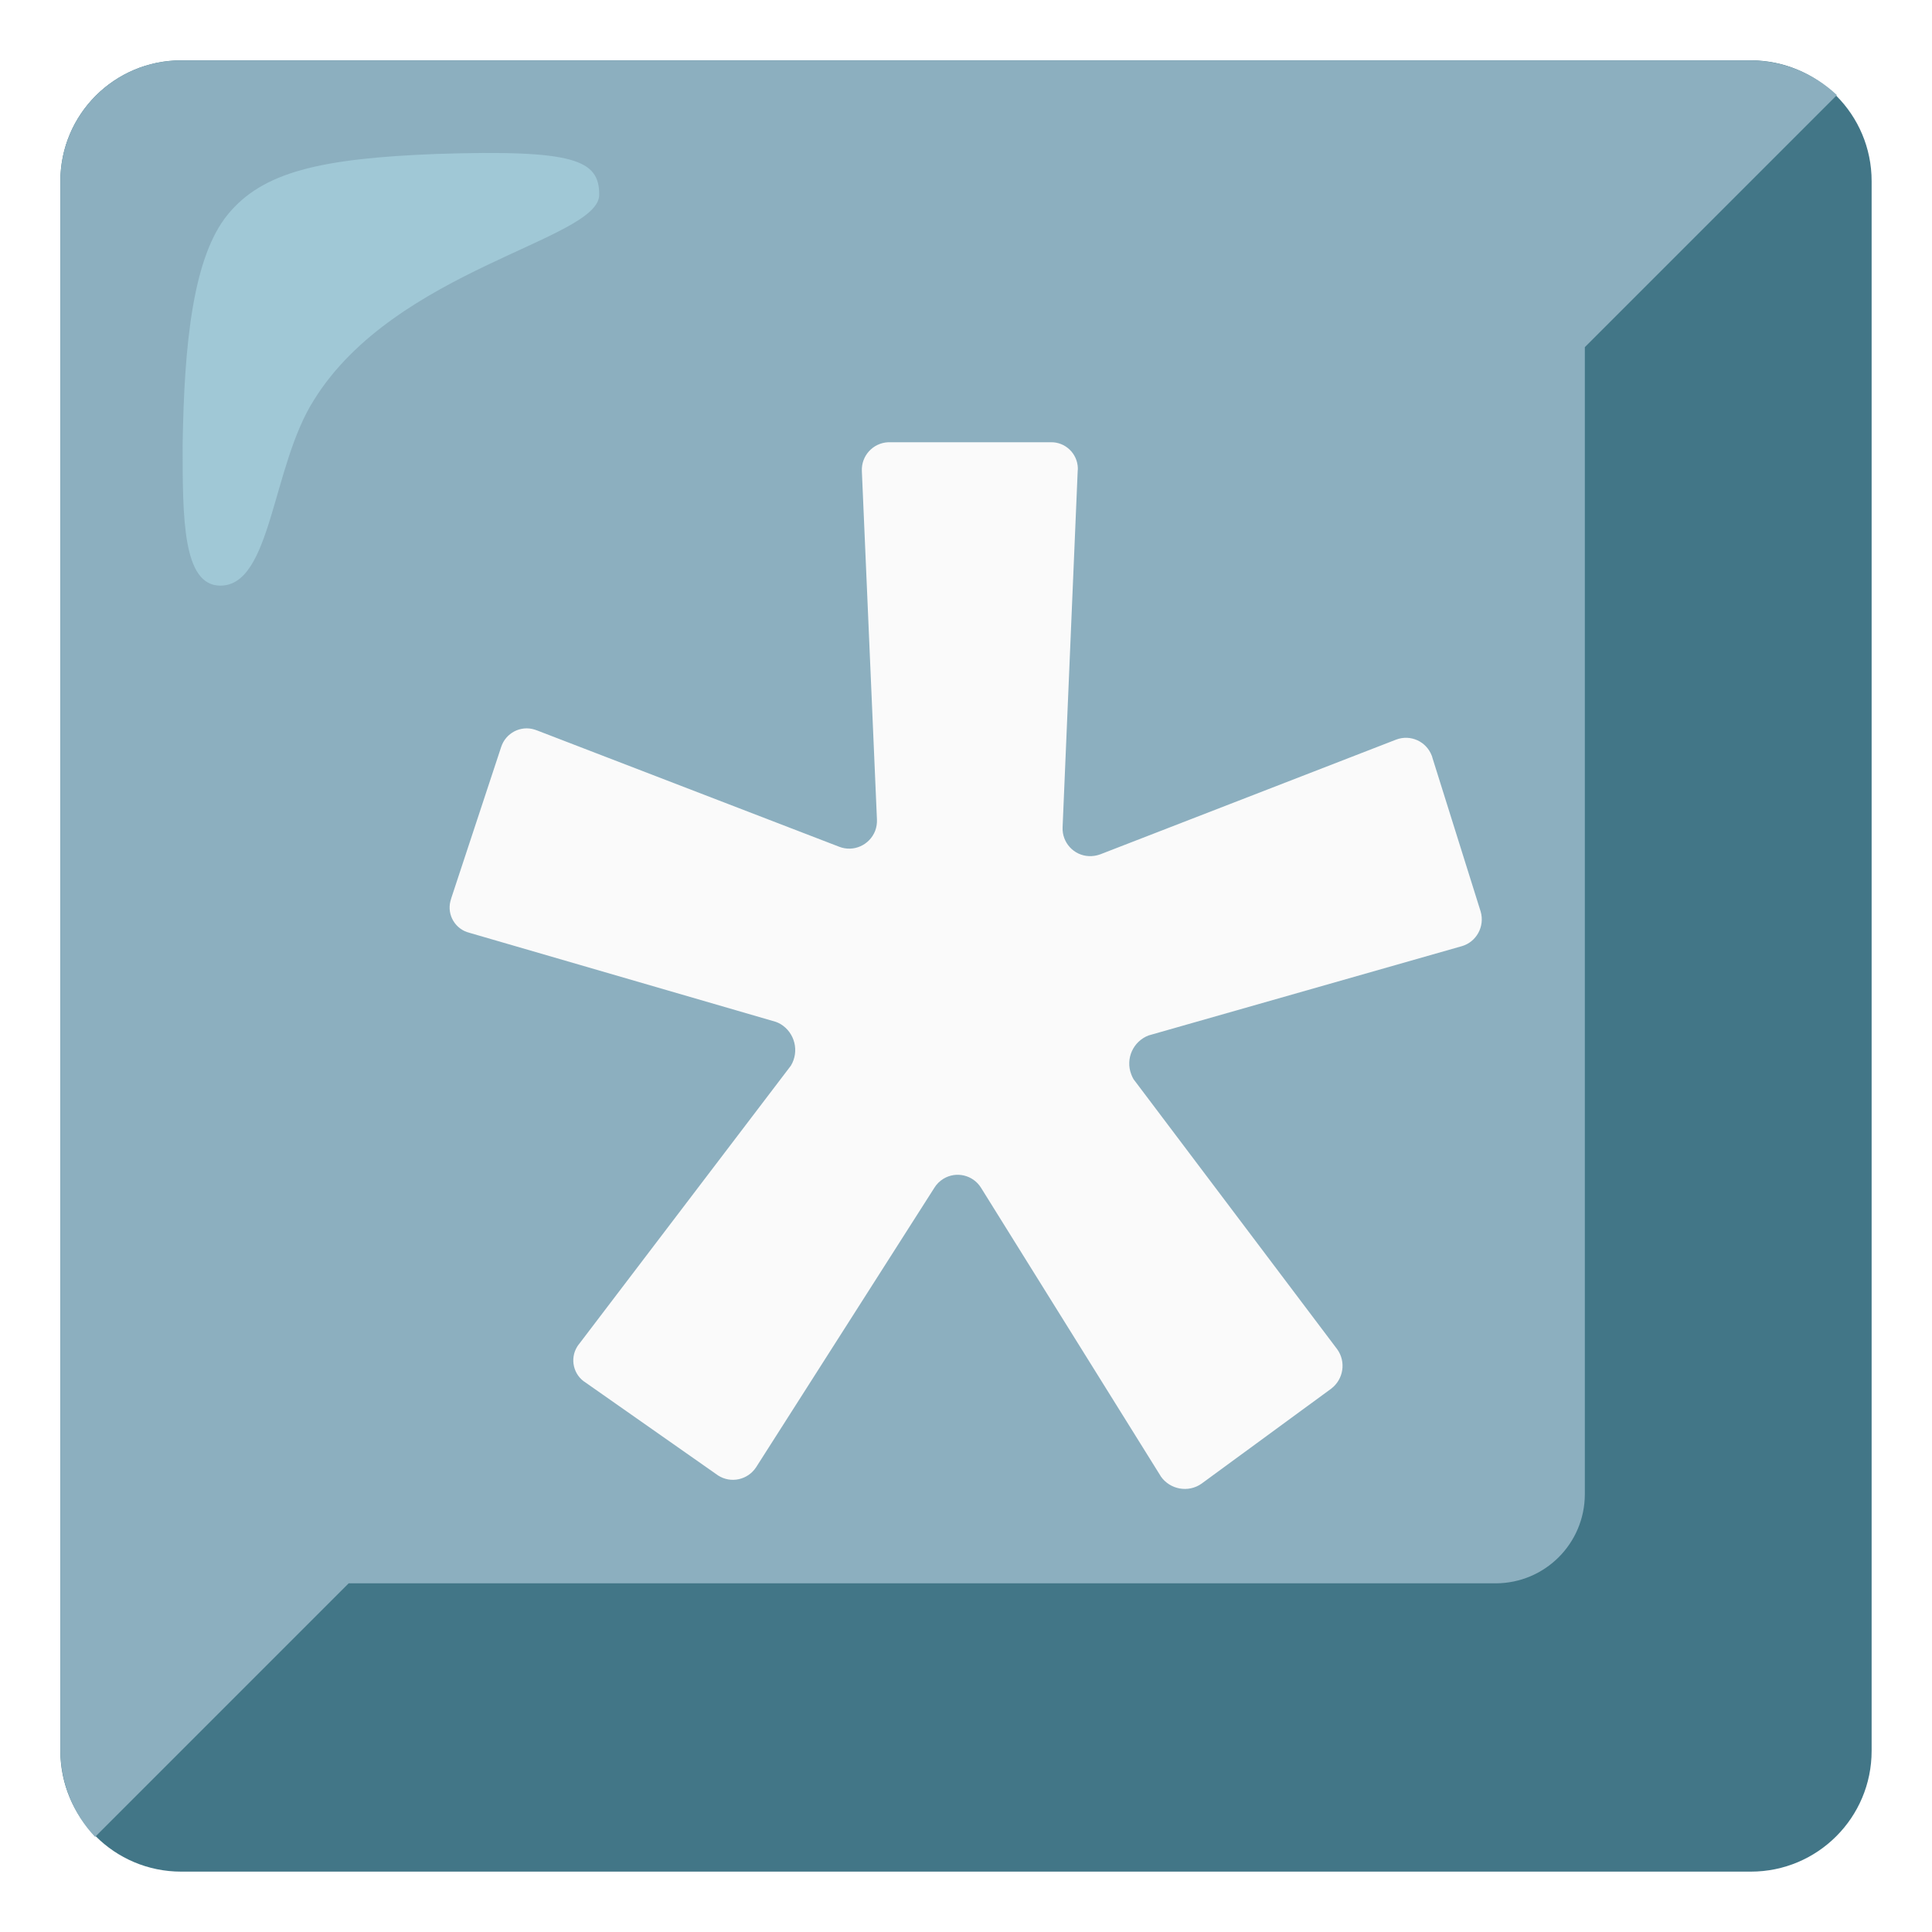
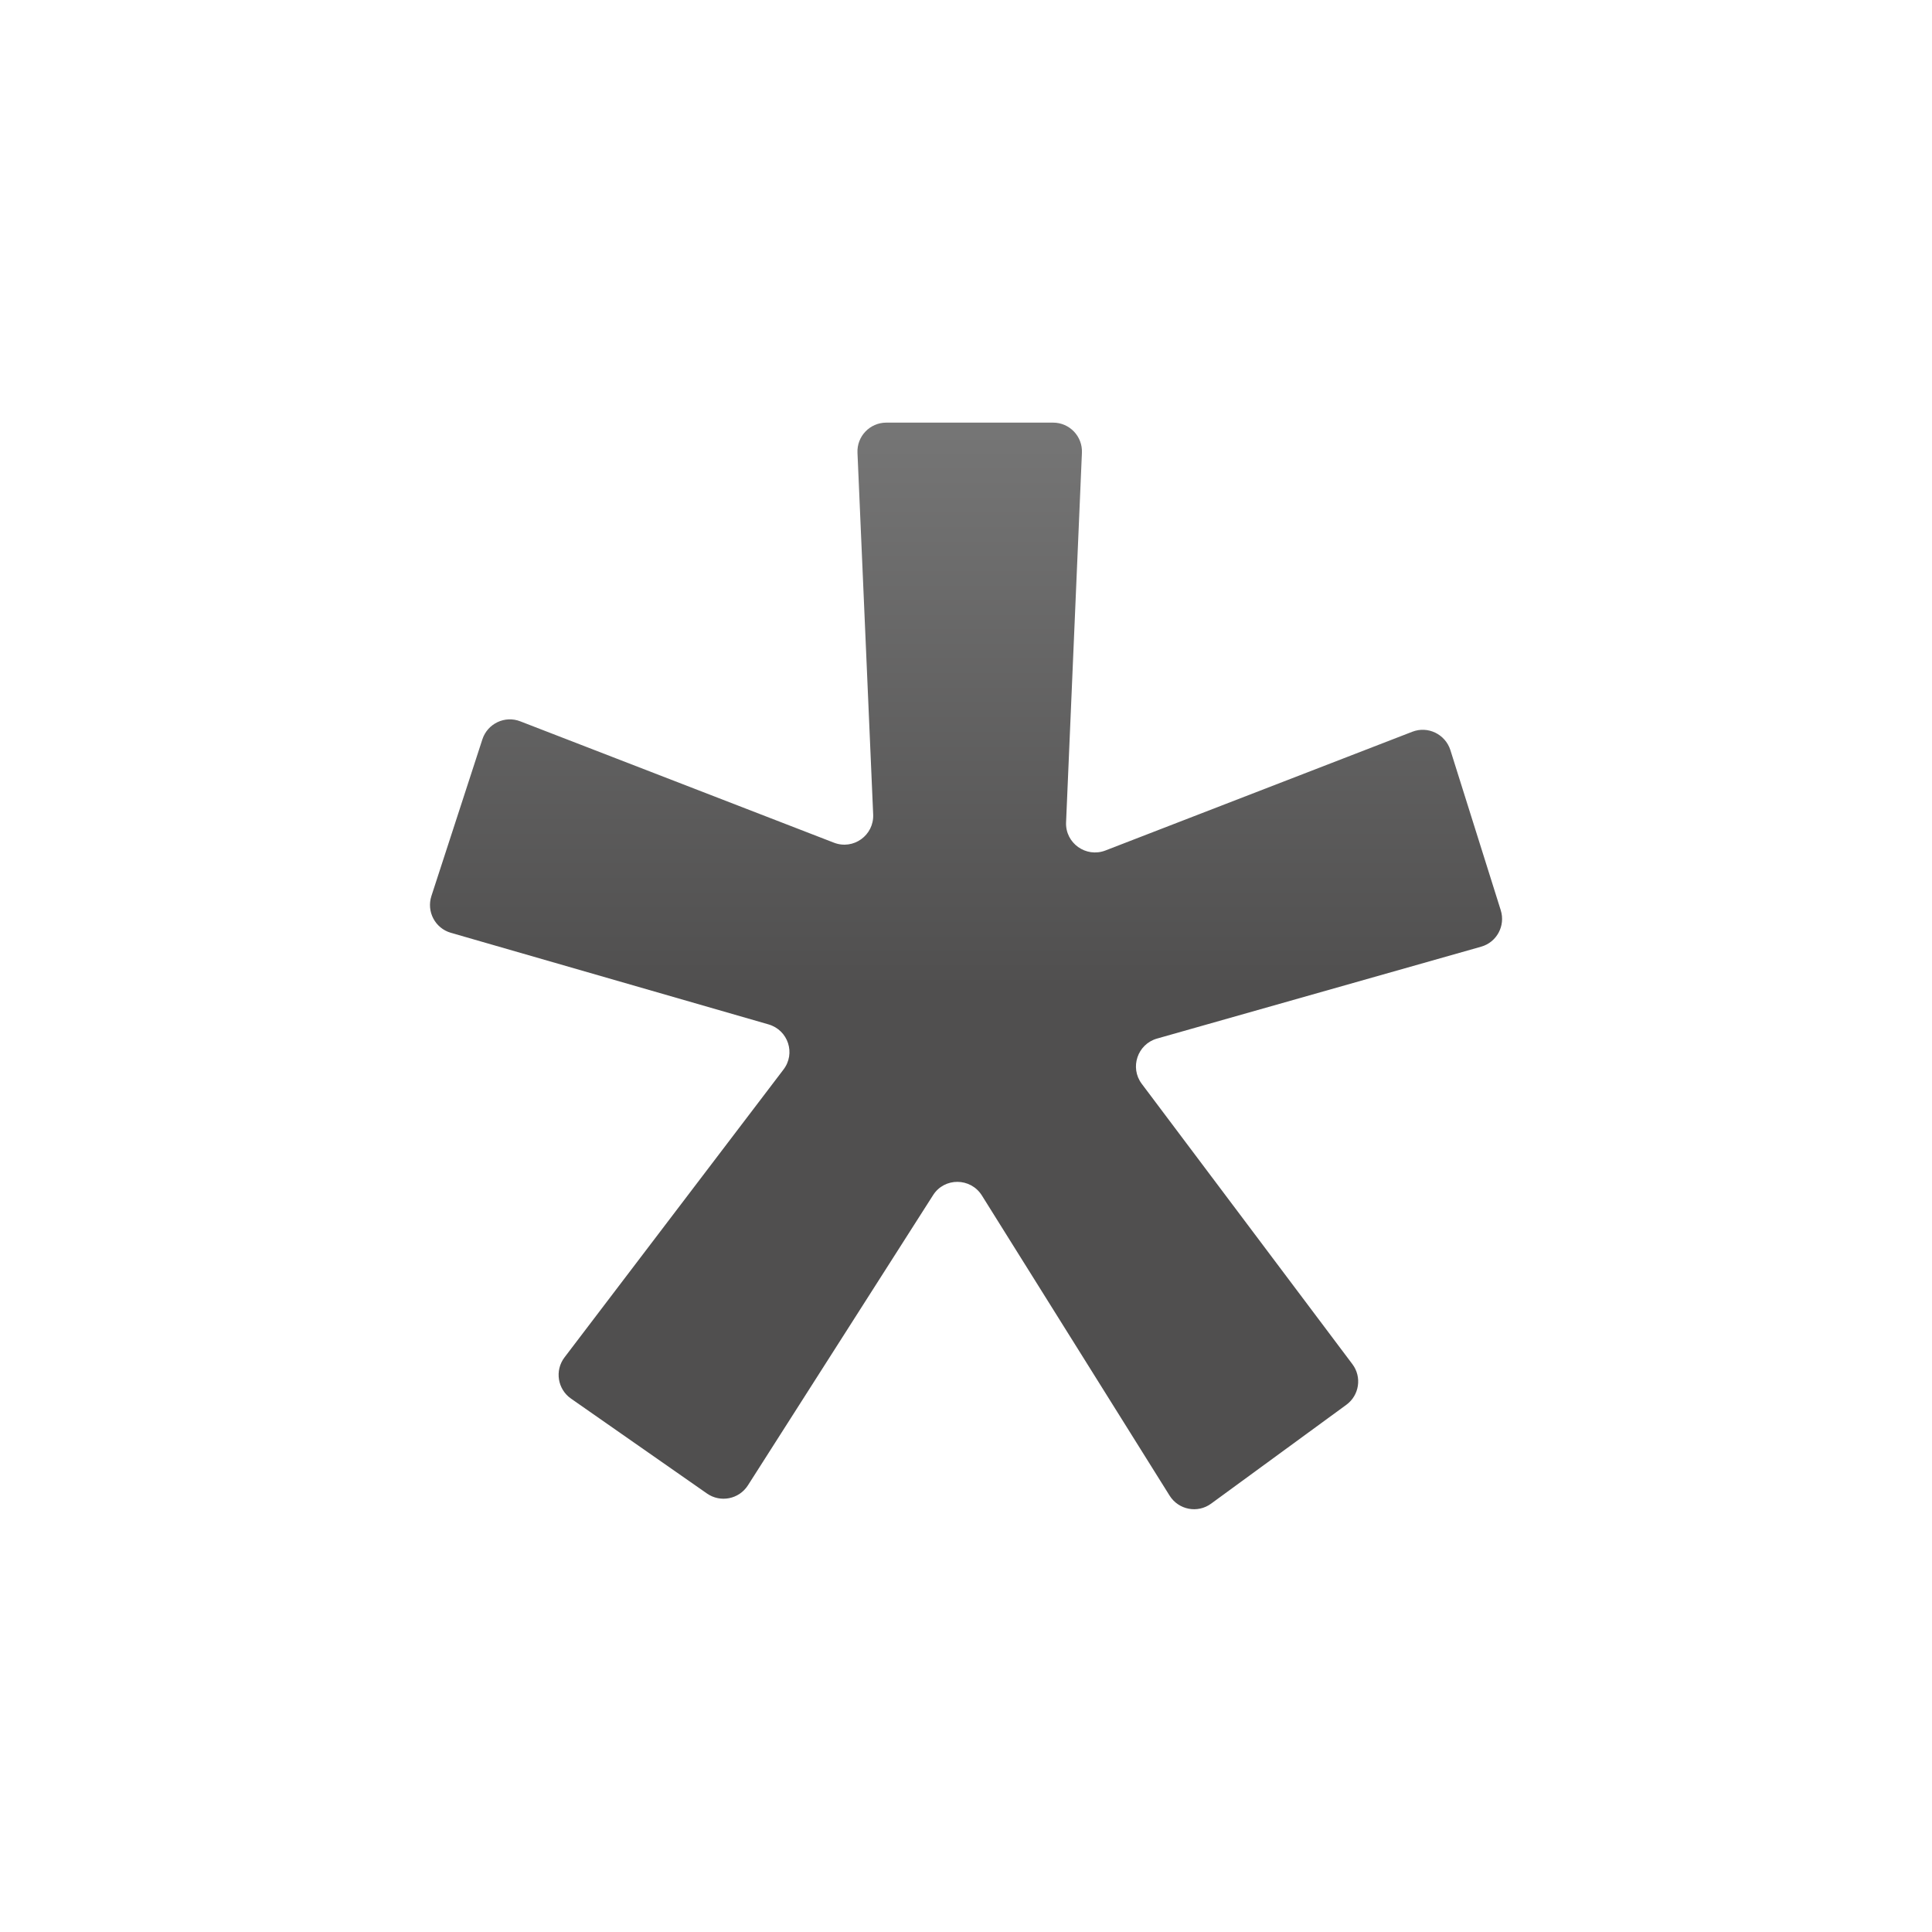
- <svg xmlns="http://www.w3.org/2000/svg" version="1.1" id="Layer_2" x="0px" y="0px" viewBox="0 0 128 128" style="enable-background:new 0 0 128 128;" xml:space="preserve">
-   <g>
-     <path style="fill:#427687;" d="M116,4H12c-4.42,0-8,3.58-8,8v104c0,4.42,3.58,8,8,8h104c4.42,0,8-3.58,8-8V12   C124,7.58,120.42,4,116,4z" />
-     <path style="fill:#8CAFBF;" d="M121.7,6.3c-1.54-1.46-3.58-2.28-5.7-2.3H12c-4.42,0-8,3.58-8,8v104c0.02,2.12,0.84,4.16,2.3,5.7   l16.8-16.8h76c3.26-0.01,5.89-2.64,5.9-5.9V23L121.7,6.3z" />
-     <path style="opacity:0.5;fill:#B4E1ED;enable-background:new    ;" d="M39.7,12.9c0-2.3-1.6-3-10.8-2.7c-7.7,0.3-11.5,1.2-13.8,4   s-2.9,8.5-3,15.3c0,4.8,0,9.3,2.5,9.3c3.4,0,3.4-7.9,6.2-12.3C26.2,17.8,39.7,15.9,39.7,12.9z" />
-     <path style="fill:#FAFAFA;" d="M51.4,67.7l-20.3-5.9c-0.93-0.23-1.49-1.17-1.26-2.09c0.02-0.07,0.04-0.14,0.06-0.21l3.3-10   c0.3-0.94,1.3-1.46,2.23-1.16c0.06,0.02,0.11,0.04,0.17,0.06l20,7.7c0.95,0.37,2.01-0.11,2.38-1.05c0.09-0.24,0.13-0.49,0.12-0.75   l-1-23.1c-0.04-1,0.73-1.85,1.74-1.9c0.02,0,0.04,0,0.06,0h10.7c0.97-0.03,1.78,0.74,1.81,1.71c0,0.06,0,0.12-0.01,0.19l-1,23.6   c-0.05,1.02,0.74,1.88,1.75,1.92c0.25,0.01,0.51-0.03,0.75-0.12L92.5,49c0.95-0.36,2,0.12,2.36,1.07c0.02,0.04,0.03,0.09,0.04,0.13   l3.2,10.2c0.28,0.98-0.28,2.01-1.26,2.29c-0.01,0-0.02,0.01-0.04,0.01l-20.7,5.9c-1.03,0.39-1.55,1.55-1.15,2.58   c0.04,0.11,0.09,0.22,0.15,0.32l13.5,17.9c0.59,0.83,0.41,1.98-0.4,2.6l-8.6,6.3c-0.87,0.61-2.08,0.39-2.69-0.48   c0-0.01-0.01-0.01-0.01-0.02L65,78.7c-0.53-0.86-1.65-1.12-2.5-0.6c-0.24,0.15-0.45,0.35-0.6,0.6L50.1,97.2   c-0.55,0.85-1.68,1.1-2.53,0.55c-0.02-0.02-0.05-0.03-0.07-0.05l-8.7-6.1c-0.81-0.5-1.06-1.57-0.56-2.38   c0.05-0.08,0.1-0.15,0.16-0.22l14-18.4c0.57-0.95,0.26-2.18-0.68-2.75C51.62,67.79,51.51,67.74,51.4,67.7z" />
-   </g>
+ <svg xmlns="http://www.w3.org/2000/svg" version="1.1" id="Layer_1" x="0px" y="0px" viewBox="0 0 128 128" style="enable-background:new 0 0 128 128;" xml:space="preserve">
+   <linearGradient id="SVGID_1_" gradientUnits="userSpaceOnUse" x1="64.002" y1="100.076" x2="64.002" y2="28.635">
+     <stop offset="0.485" style="stop-color:#504F4F" />
+     <stop offset="1" style="stop-color:#757575" />
+   </linearGradient>
+   <path style="fill:url(#SVGID_1_);" d="M50.92,67.87L29.87,61.8c-1.04-0.3-1.62-1.4-1.29-2.43l3.38-10.39  c0.34-1.04,1.49-1.59,2.51-1.19l20.78,8.04c1.29,0.5,2.66-0.49,2.6-1.87L56.81,30c-0.05-1.09,0.82-2,1.91-2h11.05  c1.09,0,1.96,0.91,1.91,2l-1.05,24.48c-0.06,1.38,1.32,2.36,2.6,1.87l20.34-7.87c1.03-0.4,2.18,0.16,2.52,1.21l3.34,10.62  c0.32,1.03-0.27,2.12-1.3,2.41l-21.48,6.09c-1.29,0.37-1.81,1.92-1.01,2.99L89.6,90.38c0.64,0.85,0.46,2.06-0.4,2.69l-8.96,6.55  c-0.9,0.66-2.16,0.41-2.75-0.53L65.05,79.2c-0.75-1.19-2.48-1.2-3.23-0.02L49.55,98.41c-0.59,0.92-1.82,1.16-2.71,0.54l-9.01-6.29  c-0.89-0.62-1.09-1.86-0.43-2.73l14.5-19.06C52.73,69.8,52.22,68.25,50.92,67.87L50.92,67.87z" />
</svg>
